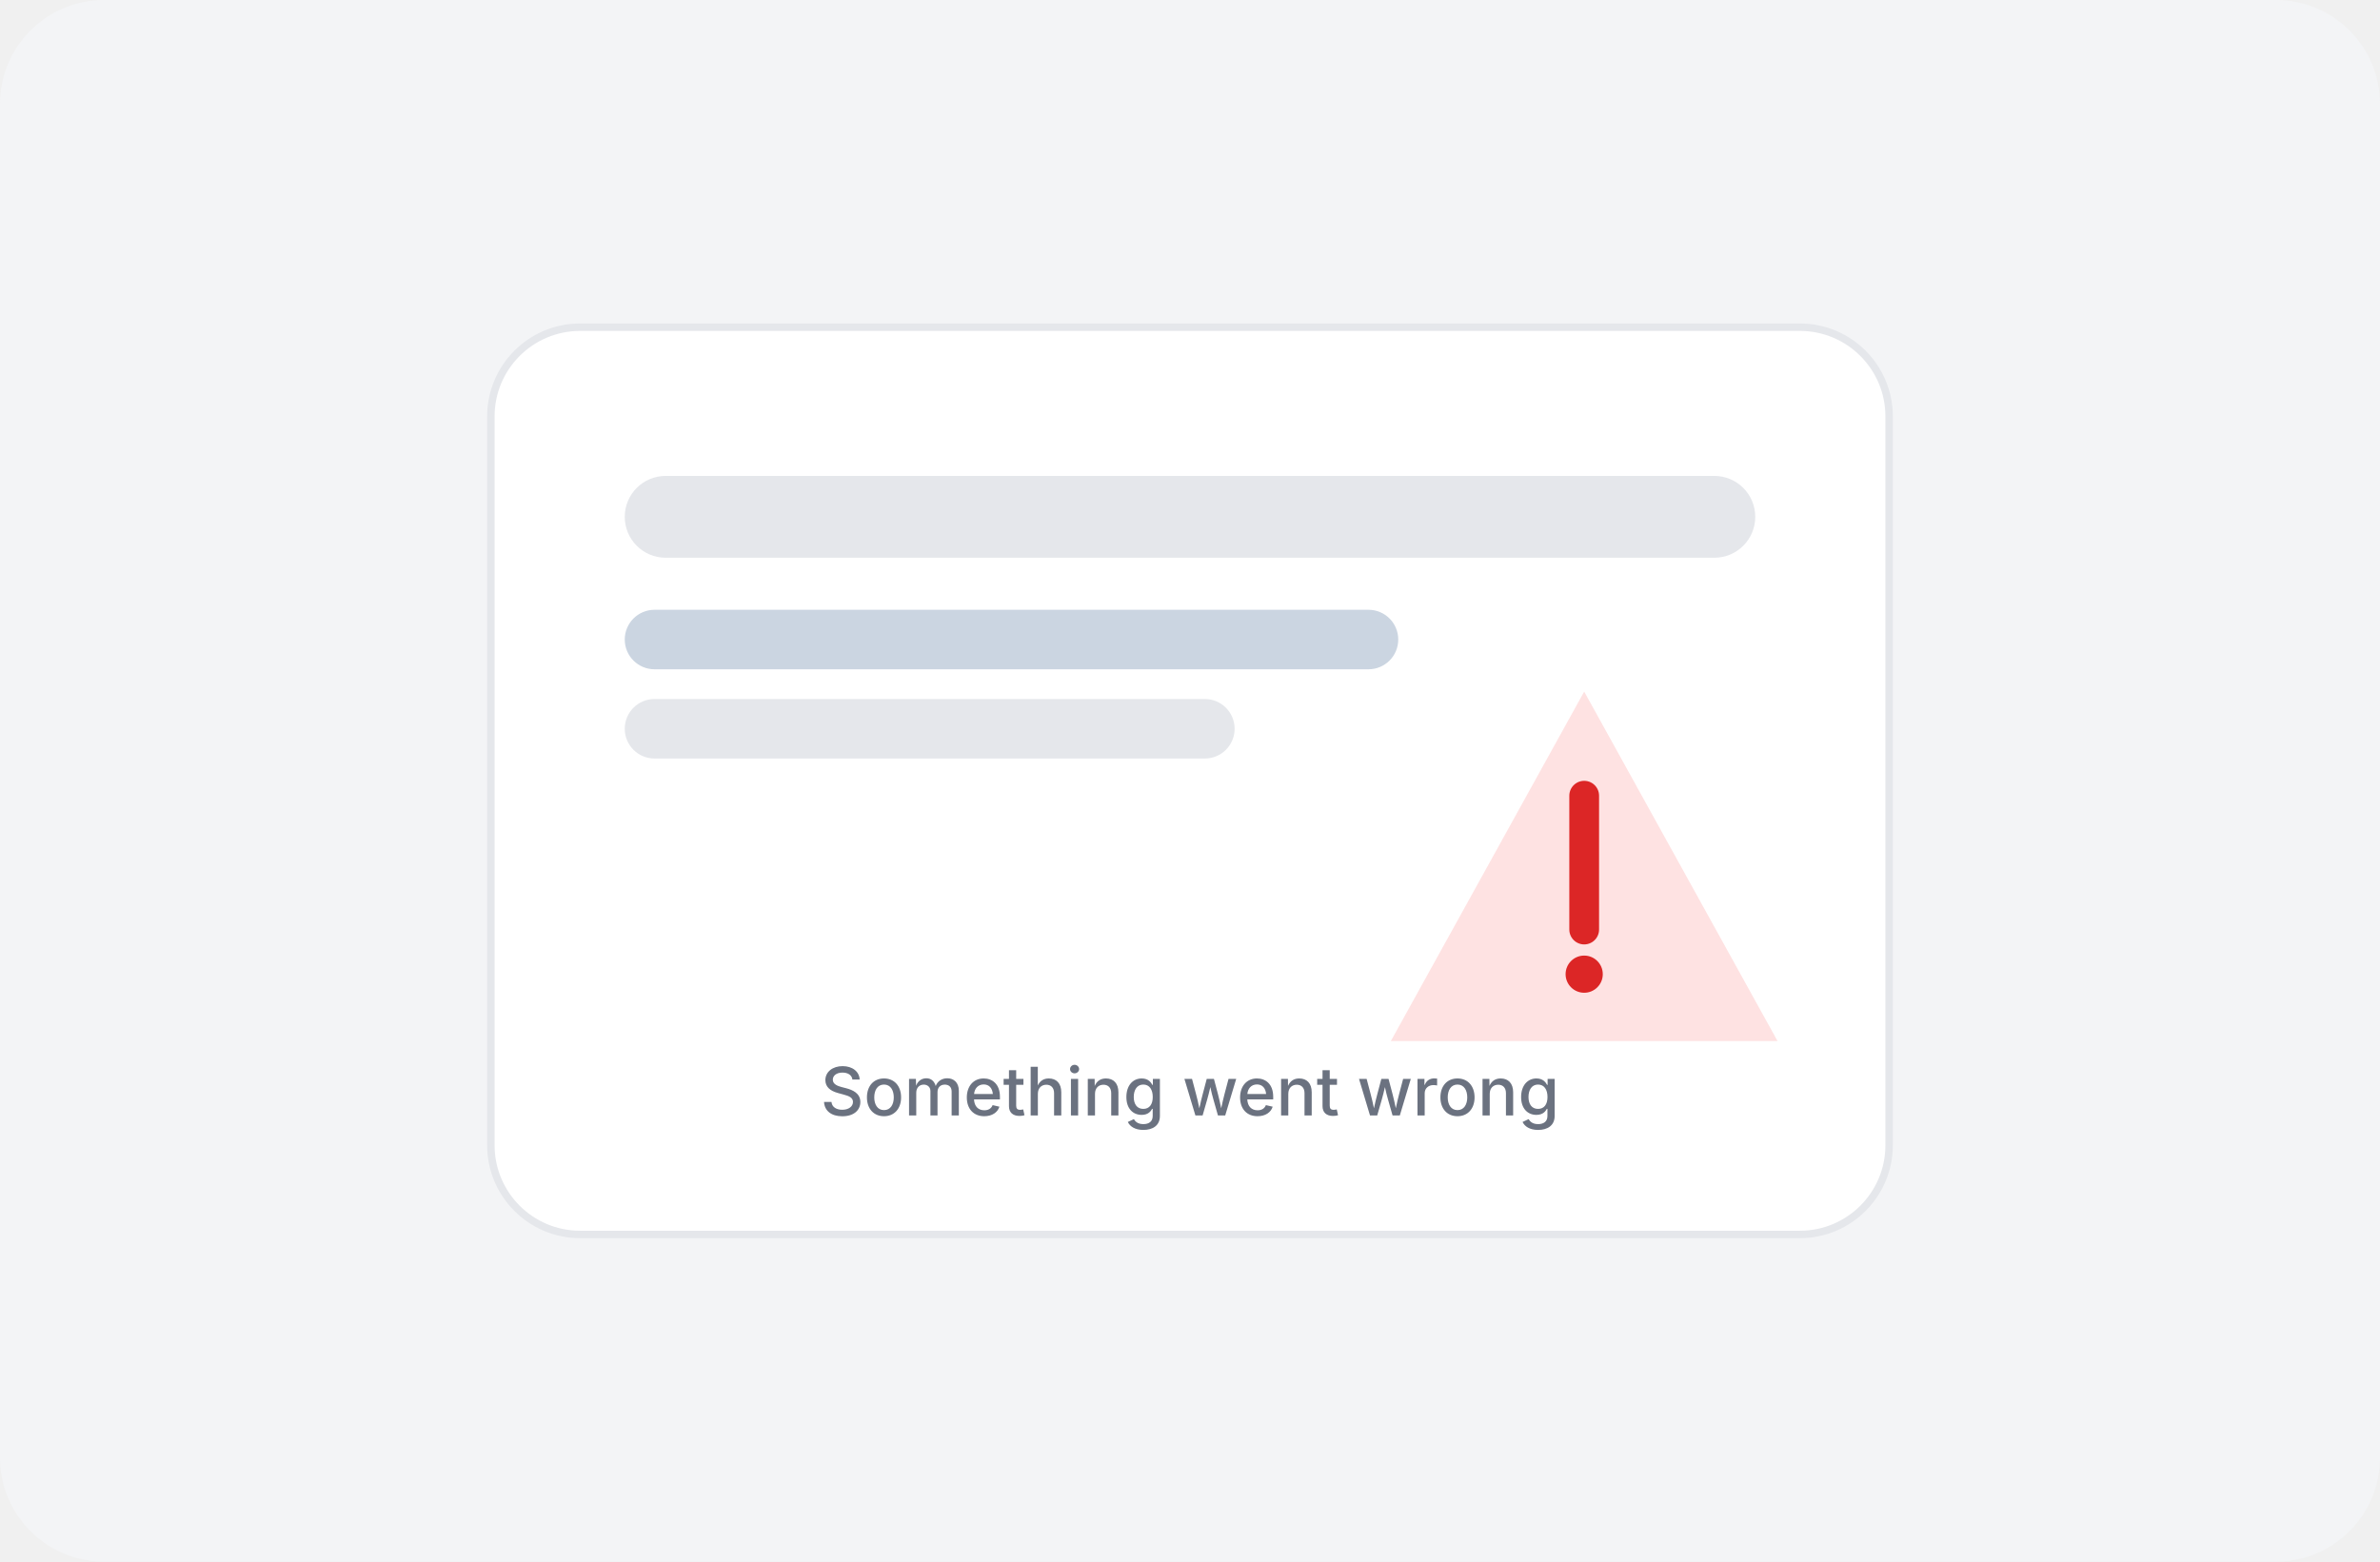
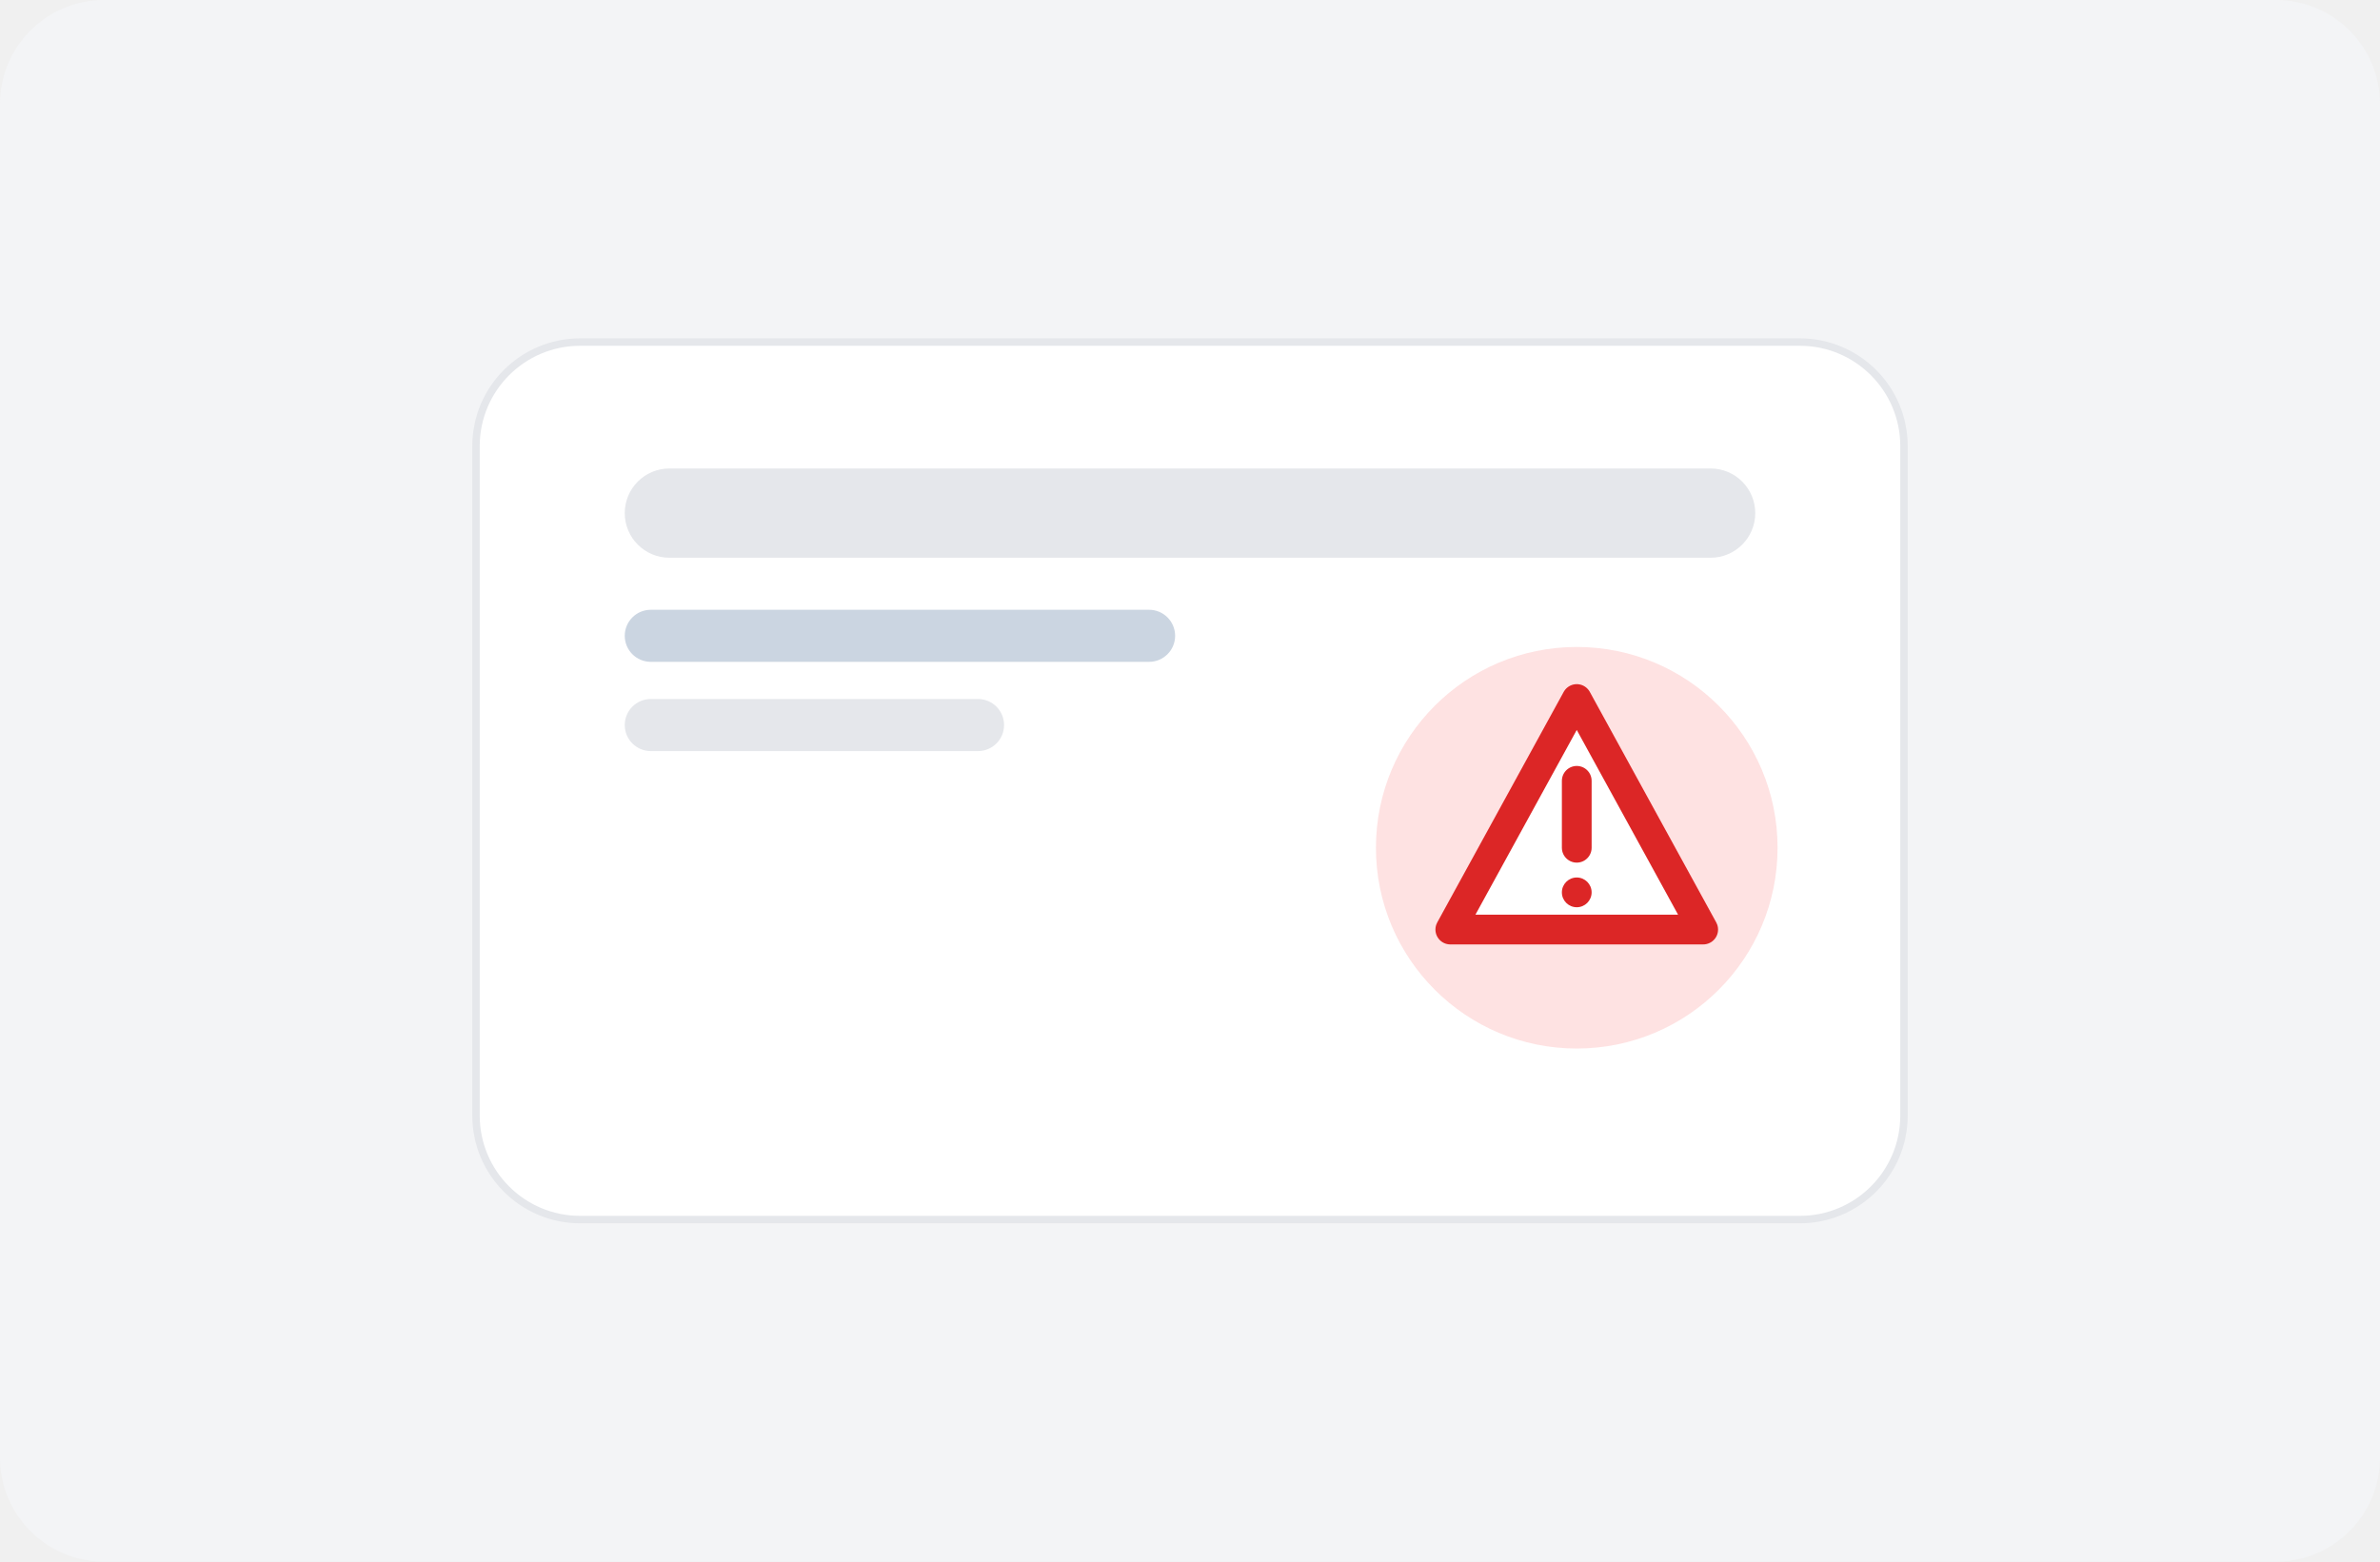
<svg xmlns="http://www.w3.org/2000/svg" width="640" height="420" viewBox="0 0 640 420" fill="none">
  <rect width="640" height="420" rx="28" fill="#F3F4F6" />
-   <rect x="132" y="88" width="376" height="244" rx="24" fill="#FFFFFF" stroke="#E5E7EB" stroke-width="2" />
-   <rect x="168" y="128" width="304" height="22" rx="11" fill="#E5E7EB" />
-   <rect x="168" y="164" width="208" height="16" rx="8" fill="#CBD5E1" />
-   <rect x="168" y="188" width="164" height="16" rx="8" fill="#E5E7EB" />
-   <polygon points="426,186 478,280 374,280" fill="#FEE2E2" />
-   <line x1="426" y1="214" x2="426" y2="250" stroke="#DC2626" stroke-width="8" stroke-linecap="round" />
-   <circle cx="426" cy="262" r="5" fill="#DC2626" />
-   <text x="320" y="300" text-anchor="middle" fill="#6B7280" font-family="Inter, Arial, sans-serif" font-size="18" font-weight="500">Something went wrong</text>
+   <rect x="128" y="92" width="384" height="236" rx="28" fill="#FFFFFF" stroke="#E5E7EB" stroke-width="2" />
+   <rect x="168" y="126" width="304" height="24" rx="12" fill="#E5E7EB" />
+   <rect x="168" y="164" width="148" height="14" rx="7" fill="#CBD5E1" />
+   <rect x="168" y="188" width="102" height="14" rx="7" fill="#E5E7EB" />
+   <g>
+     <circle cx="424" cy="228" r="54" fill="#FEE2E2" />
+     <path d="M424 188L458 250H390L424 188Z" fill="#FFFFFF" stroke="#DC2626" stroke-width="8" stroke-linejoin="round" />
+     <path d="M424 210V228" stroke="#DC2626" stroke-width="8" stroke-linecap="round" />
+     <circle cx="424" cy="240" r="4" fill="#DC2626" />
+     <animate attributeName="opacity" values="0.92;1;0.92" dur="1.8s" repeatCount="indefinite" />
+   </g>
</svg>
